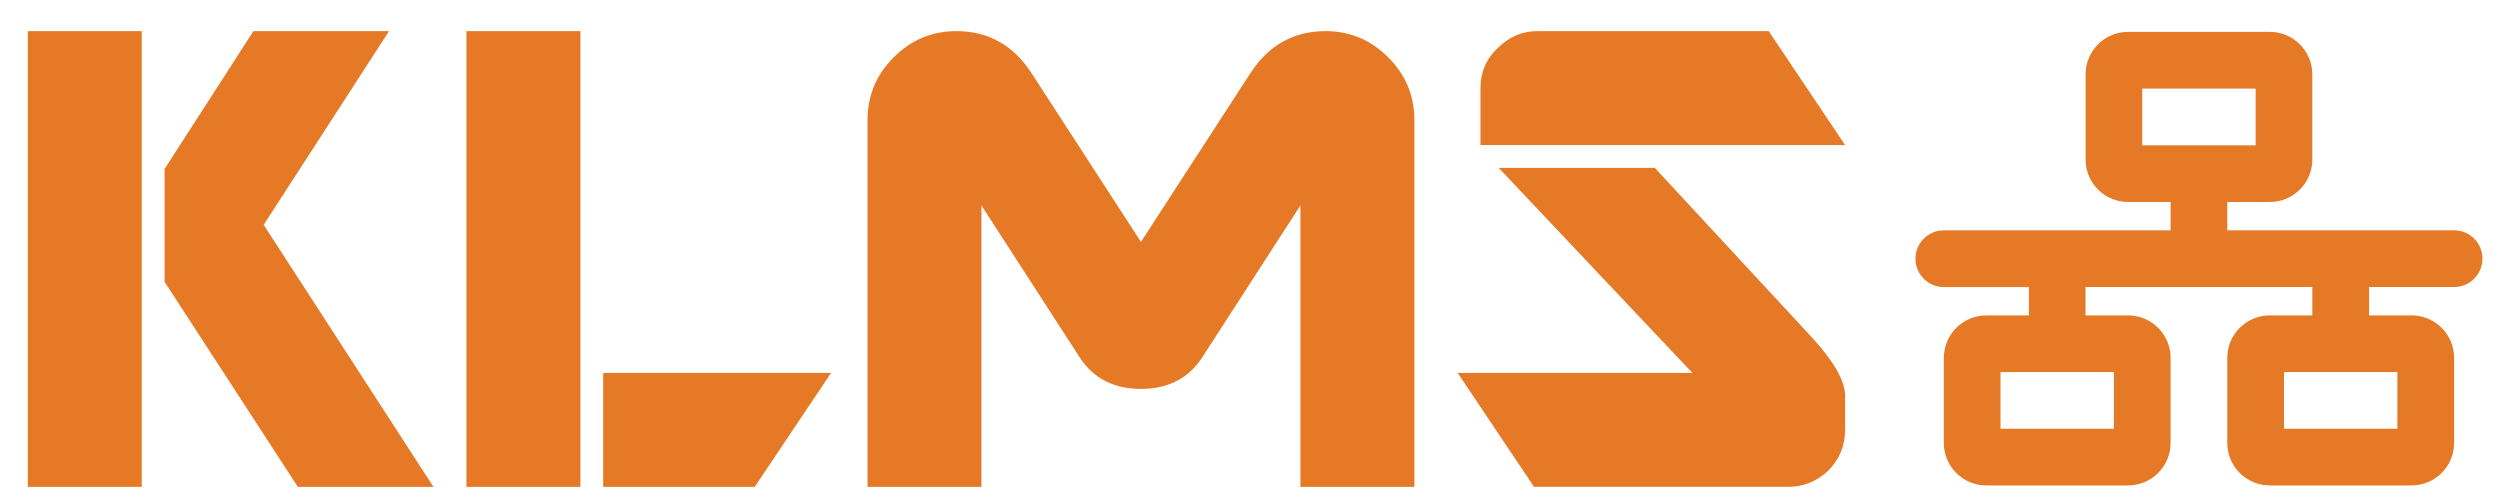
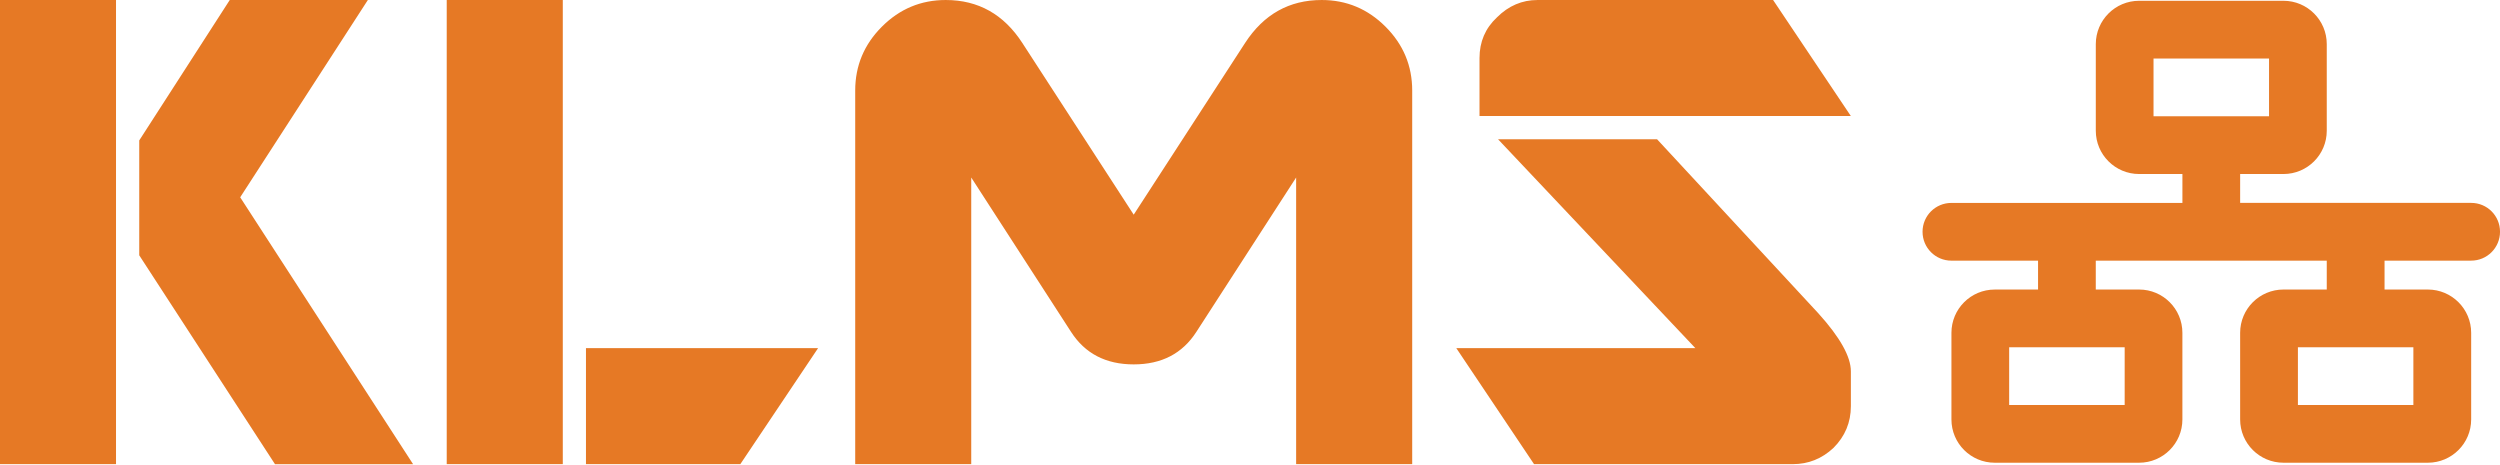
- <svg xmlns="http://www.w3.org/2000/svg" version="1.1" id="svg1" width="460" height="90" viewBox="0 0 115 20" xml:space="preserve">
+ <svg xmlns="http://www.w3.org/2000/svg" version="1.1" id="svg1" width="457.609" height="84.96" viewBox="0 0 112.91 14.309">
  <defs id="defs1" />
-   <g id="g1">
+   <g id="g1" transform="translate(-1.28125,-3.508582)">
    <path id="text1" style="font-size:32.493px;fill:#e67925;fill-opacity:1" d="M 1.281,0.182 V 21.145 H 6.521 V 0.182 Z m 10.377,0 -4.088,6.342 v 5.188 l 6.131,9.434 H 19.938 L 12.129,9.092 17.895,0.182 Z m 9.799,0 V 21.145 h 5.242 V 0.182 Z m 22.537,0 c -1.118,10e-9 -2.079,0.401 -2.883,1.205 C 40.308,2.19 39.906,3.151 39.906,4.27 V 21.145 h 5.24 V 8.199 l 4.508,6.971 c 0.629,0.978 1.572,1.469 2.83,1.469 1.258,0 2.201,-0.49 2.83,-1.469 L 59.82,8.199 V 21.145 H 65.062 V 4.27 c 0,-1.118 -0.401,-2.079 -1.205,-2.883 -0.804,-0.804 -1.765,-1.205 -2.883,-1.205 -1.467,0 -2.62,0.647 -3.459,1.939 l -5.031,7.756 -5.031,-7.756 C 46.615,0.828 45.462,0.182 43.994,0.182 Z m 26.729,0 c -0.699,0 -1.31,0.261 -1.834,0.785 -0.524,0.489 -0.787,1.102 -0.787,1.836 V 5.422 H 84.873 L 81.361,0.182 Z m 27.17,0.035 c -1.08,0 -1.957,0.877 -1.957,1.957 v 3.912 c 0,1.08 0.877,1.955 1.957,1.955 h 1.955 v 1.305 h -10.432 c -0.721,0 -1.305,0.581 -1.305,1.303 0,0.721 0.583,1.305 1.305,1.305 h 3.912 v 1.305 h -1.957 c -1.08,0 -1.955,0.875 -1.955,1.955 V 19.125 c 0,1.08 0.875,1.955 1.955,1.955 h 6.521 c 1.08,0 1.955,-0.875 1.955,-1.955 v -3.912 c 0,-1.08 -0.875,-1.955 -1.955,-1.955 h -1.957 v -1.305 h 10.432 v 1.305 h -1.955 c -1.08,0 -1.957,0.875 -1.957,1.955 V 19.125 c 0,1.08 0.877,1.955 1.957,1.955 h 6.52 c 1.08,0 1.957,-0.875 1.957,-1.955 v -3.912 c 0,-1.08 -0.877,-1.955 -1.957,-1.955 h -1.955 v -1.305 h 3.912 c 0.721,0 1.303,-0.583 1.303,-1.305 0,-0.721 -0.581,-1.303 -1.303,-1.303 H 102.455 V 8.041 h 1.957 c 1.08,0 1.955,-0.875 1.955,-1.955 V 2.174 c 0,-1.08 -0.875,-1.957 -1.955,-1.957 z m 0.65,2.609 h 5.217 V 5.434 H 98.543 Z M 68.939,6.471 77.85,15.904 H 67.053 l 3.512,5.24 h 11.688 c 0.699,0 1.31,-0.243 1.834,-0.732 0.524,-0.524 0.787,-1.153 0.787,-1.887 v -1.572 c 0,-0.664 -0.49,-1.538 -1.469,-2.621 L 76.121,6.471 Z m 23.084,9.395 h 5.217 v 2.607 h -5.217 z m 13.041,0 h 5.215 v 2.607 h -5.215 z m -77.318,0.039 v 5.24 h 6.971 l 3.512,-5.24 z" />
  </g>
</svg>
